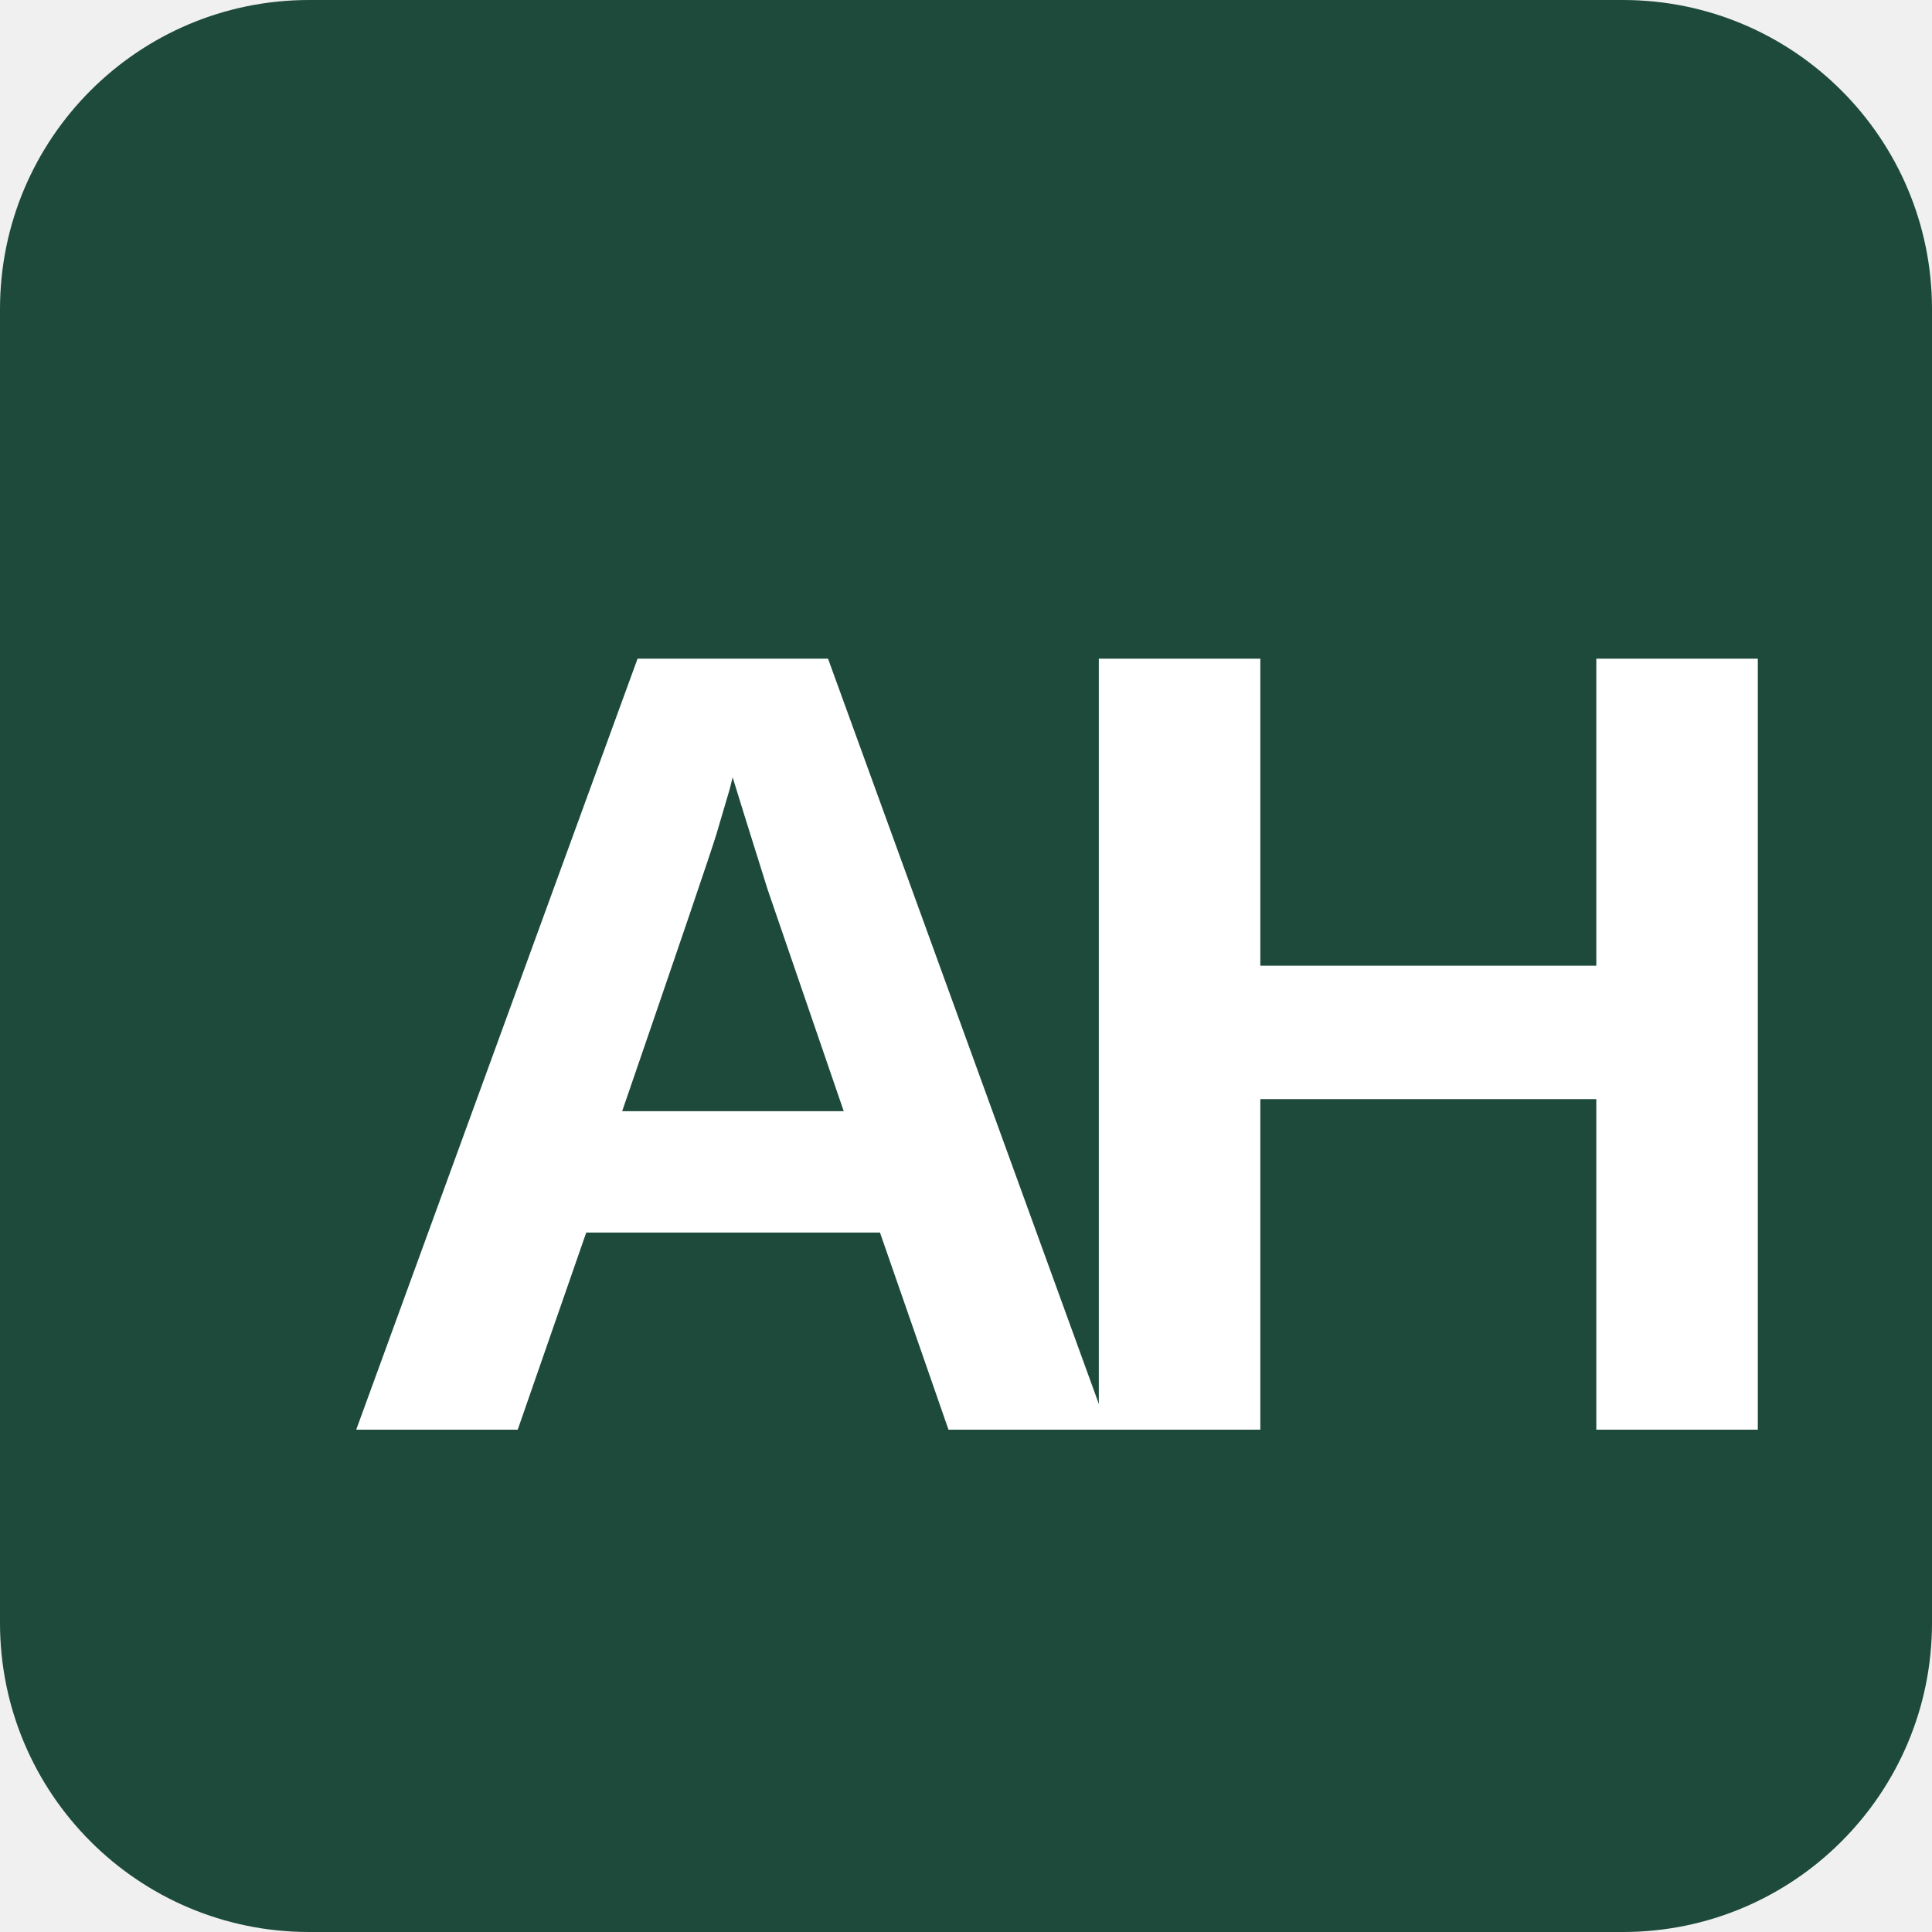
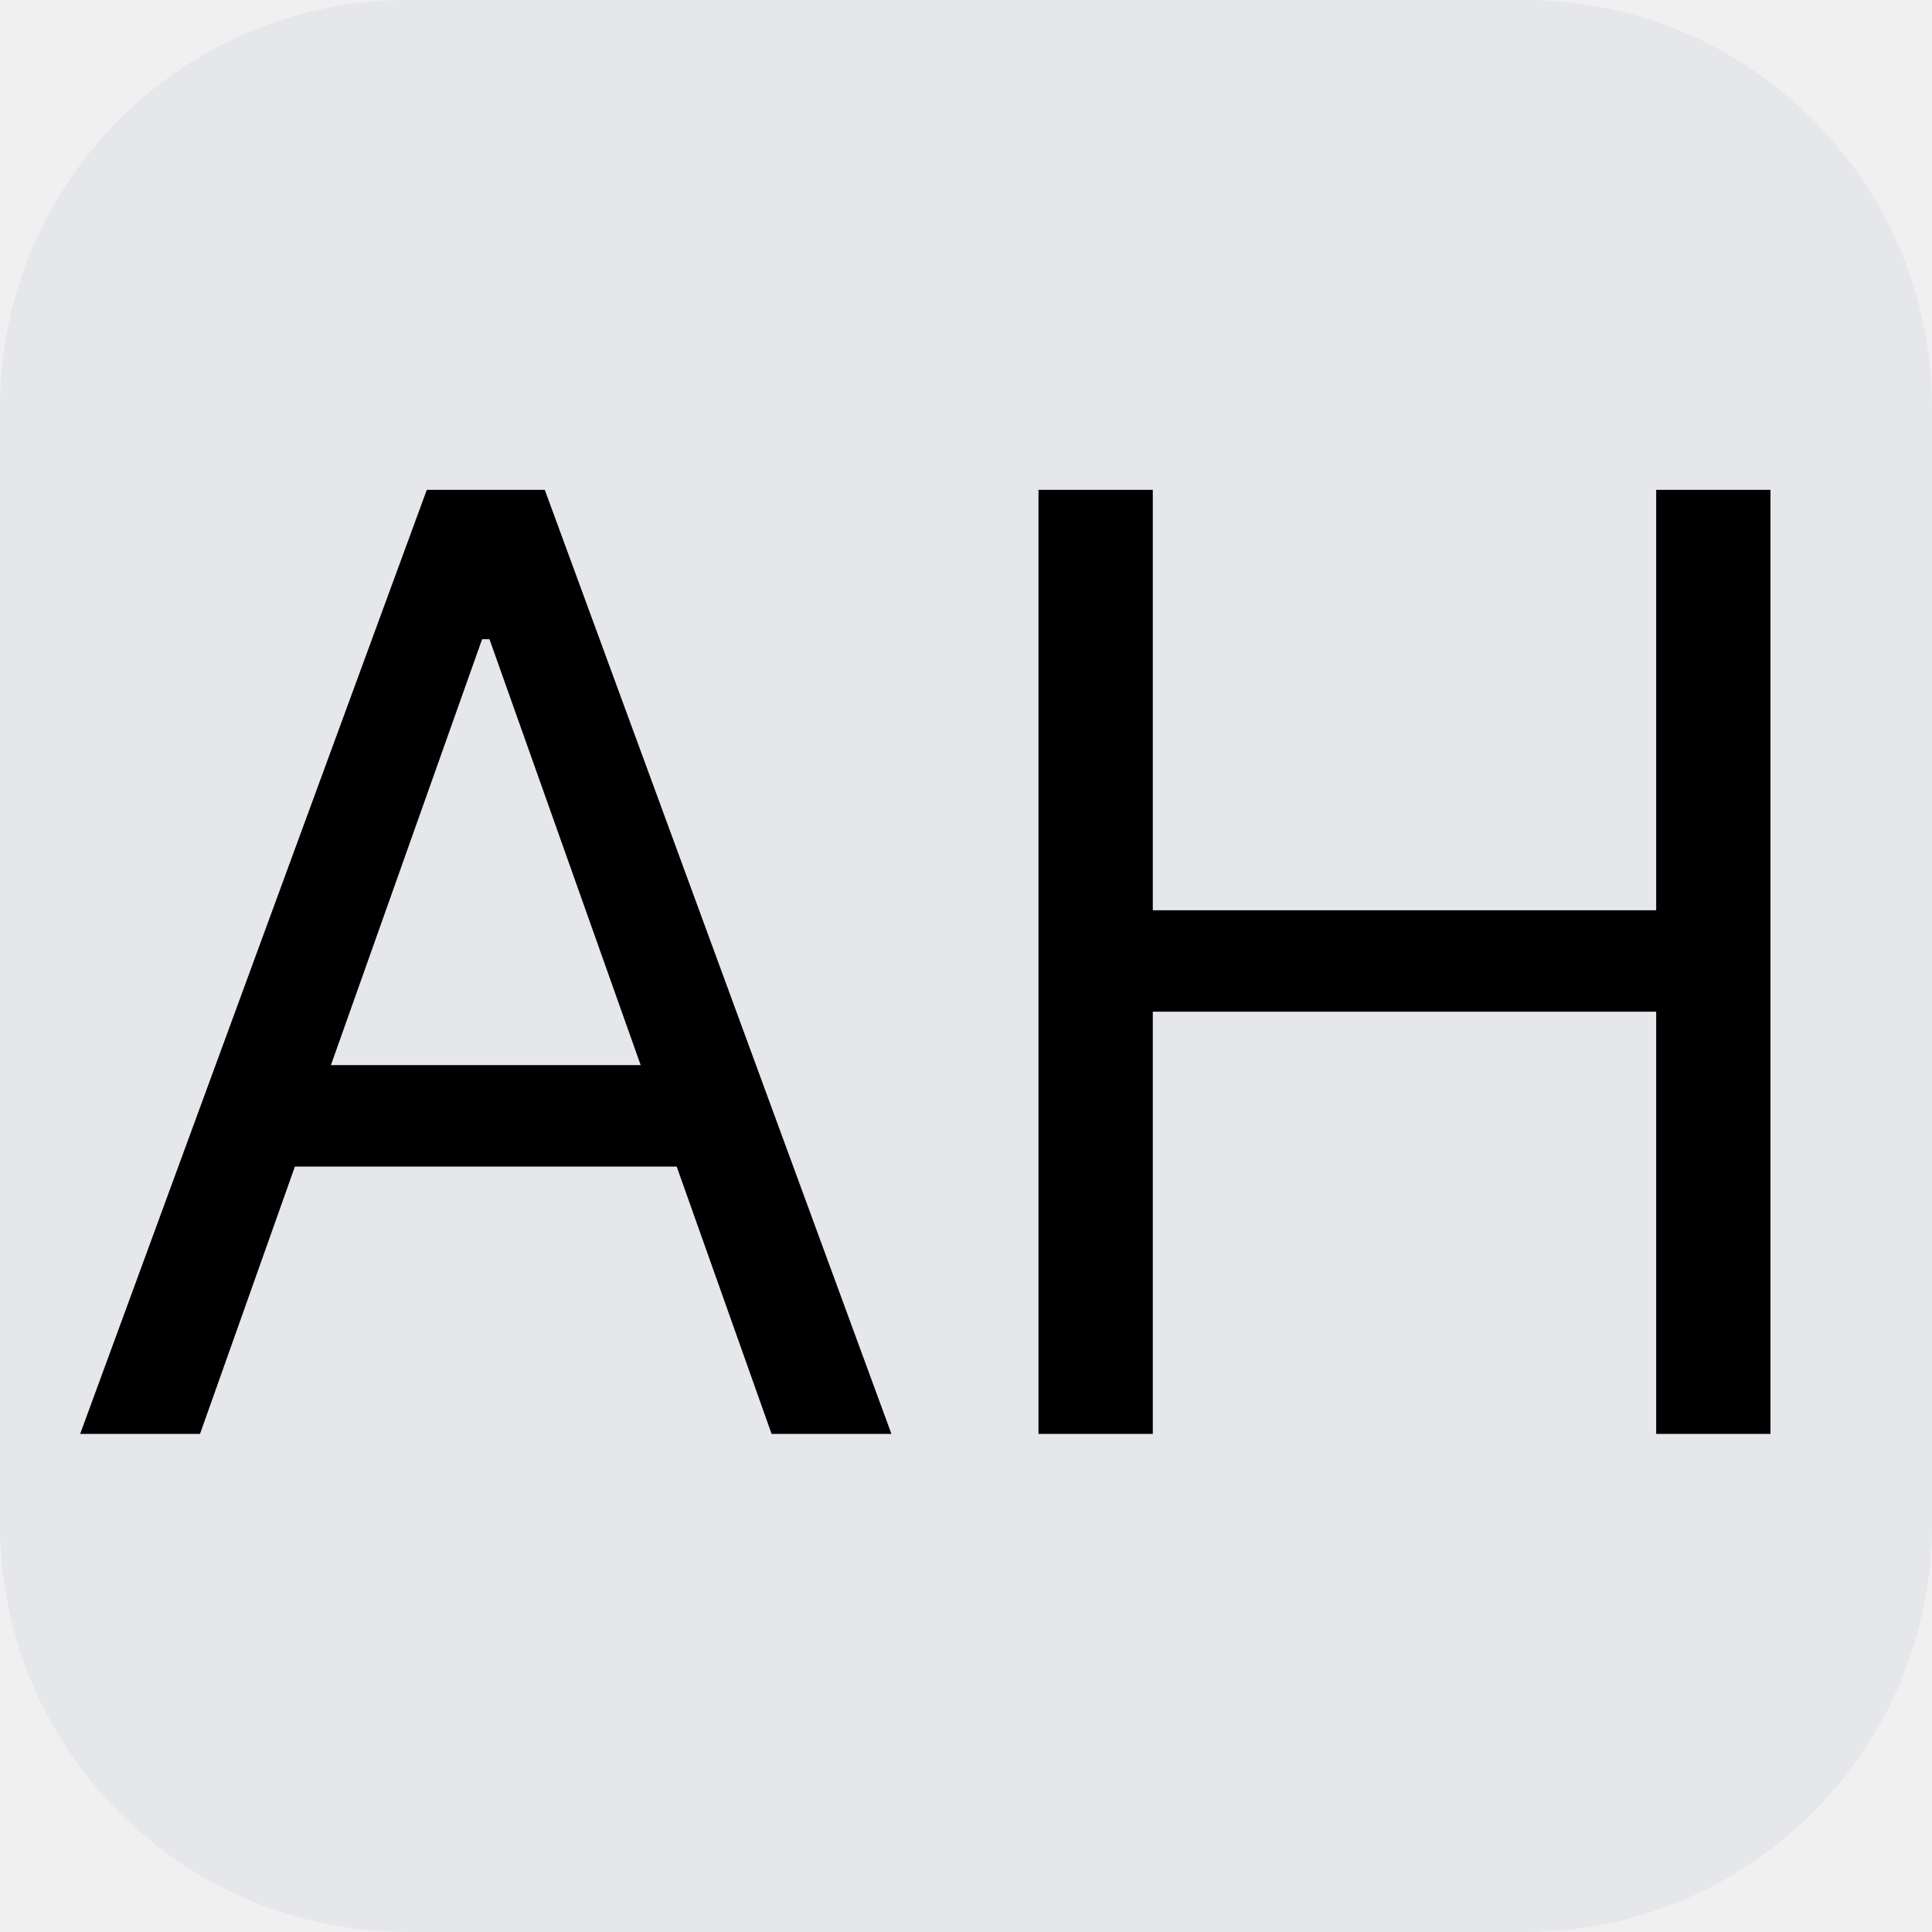
- <svg xmlns="http://www.w3.org/2000/svg" viewBox="0 0 100 100">
-   <rect width="100" height="100" rx="16" fill="#1D4A3A" />
-   <text x="17" y="74" font-family="Arial, Helvetica, sans-serif" font-size="58" font-weight="700" fill="#FFFFFF">A</text>
-   <text x="53" y="74" font-family="Arial, Helvetica, sans-serif" font-size="58" font-weight="700" fill="#FFFFFF">H</text>
+ <svg xmlns="http://www.w3.org/2000/svg" width="128" height="128" viewBox="0 0 128 128" fill="none">
+   <g clip-path="url(#clip0_1_2)">
+     <rect width="128" height="128" fill="#E5E7EB" />
+     <path d="M13.251 95H5.31L28.276 32.455H36.094L59.06 95H51.12L32.429 42.349H31.941L13.251 95ZM16.182 70.568H48.188V77.287H16.182V70.568ZM68.802 95V32.455H76.376V60.307H109.726V32.455H117.3V95H109.726V67.026H76.376V95H68.802Z" fill="black" />
+   </g>
+   <defs>
+     <clipPath id="clip0_1_2">
+       <rect width="128" height="128" rx="27" fill="white" />
+     </clipPath>
+   </defs>
</svg>
